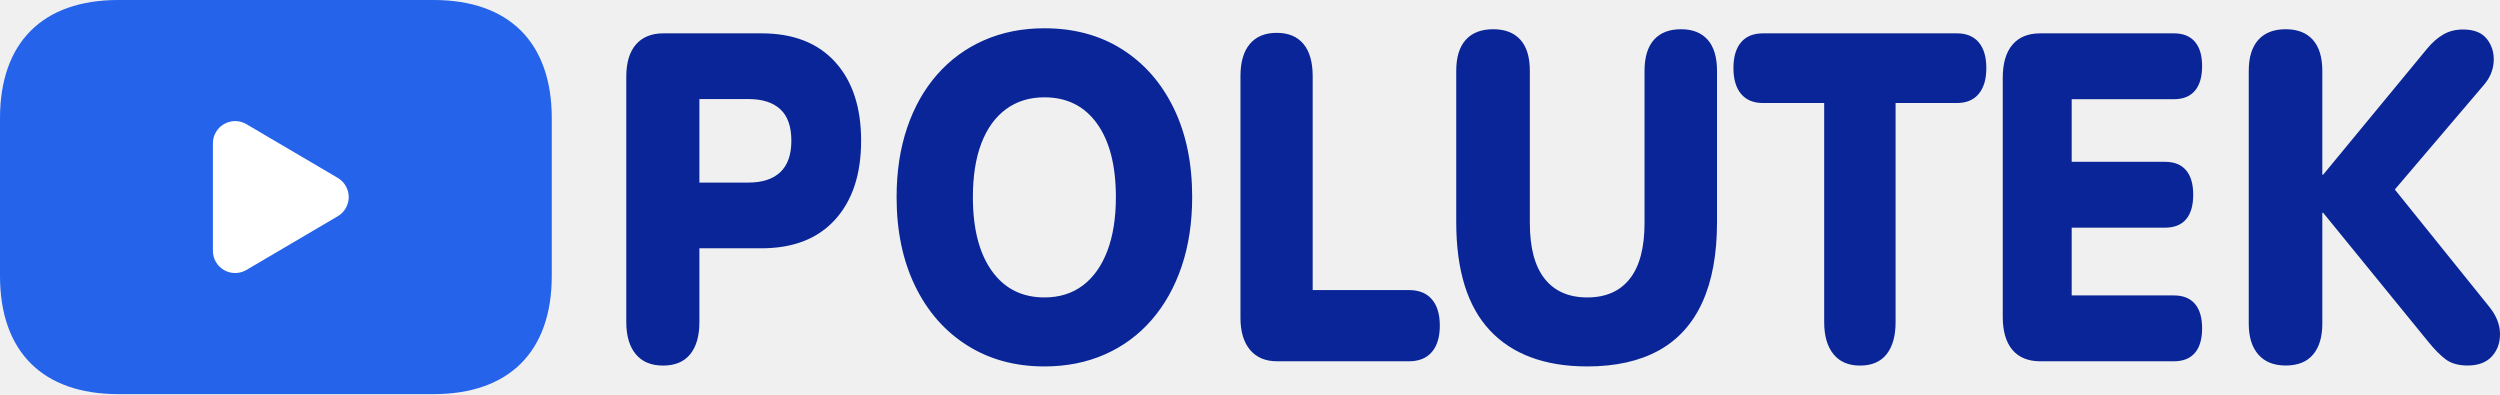
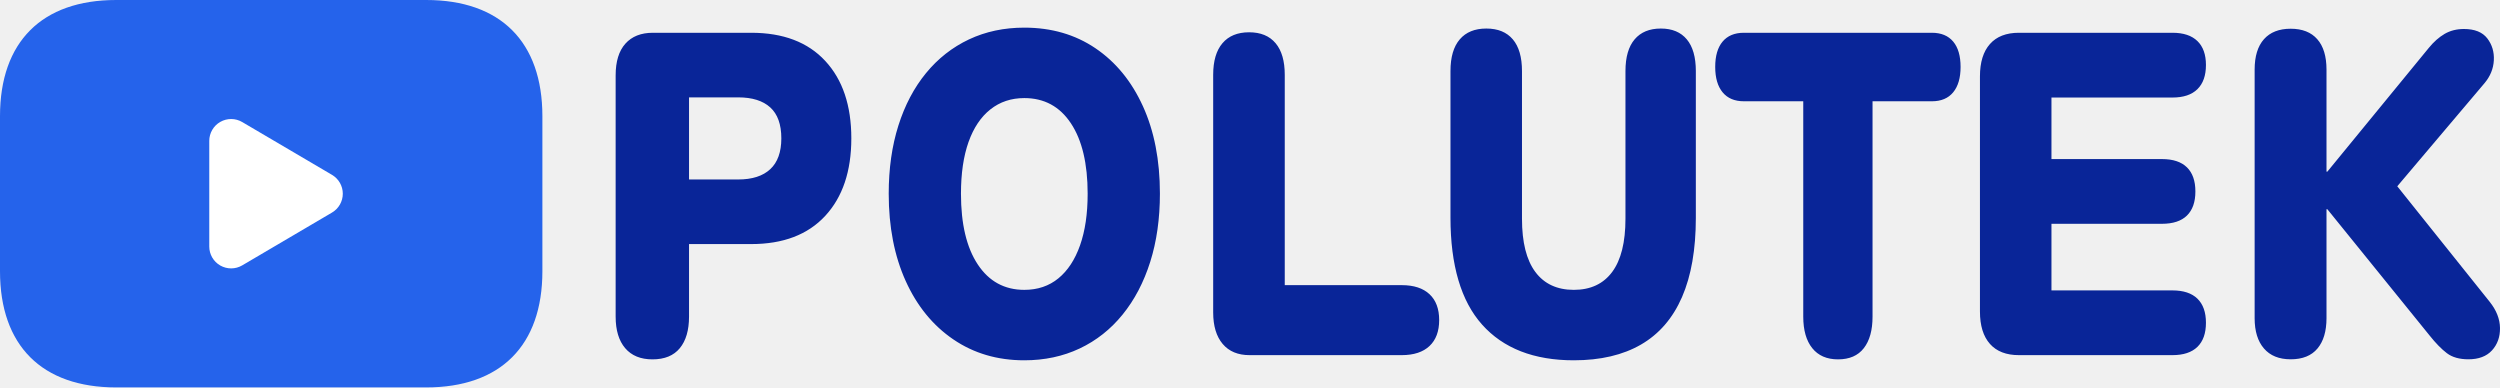
- <svg xmlns="http://www.w3.org/2000/svg" viewBox="0 -10 761.19 120" role="img" aria-label="POLUTEK.COM">
+ <svg xmlns="http://www.w3.org/2000/svg" viewBox="0 -10 774.35 120" role="img" aria-label="POLUTEK.COM">
  <path fill="#2563eb" d="M36 -10L132 -10C155.04 -10 168 2.96 168 26L168 74C168 97.04 155.04 110 132 110L36 110C12.96 110 0 97.04 0 74L0 26C0 2.96 12.96 -10 36 -10Z" />
  <path fill="#fff" d="M64.82 33.63A6.77 6.77 0 0 1 75.02 27.8L102.85 44.17A6.77 6.77 0 0 1 102.85 55.83L75.02 72.2A6.77 6.77 0 0 1 64.82 66.37Z" />
  <g transform="translate(190.69 0)">
-     <path fill="#092598" d="M11.17 101.31Q5.78 101.31 2.89 97.84Q0 94.37 0 88.08V13.34Q0 6.91 2.95 3.53Q5.91 0.15 11.29 0.15H41.14Q55.68 0.15 63.59 8.87Q71.5 17.58 71.5 32.85Q71.5 48.12 63.59 56.86Q55.68 65.6 41.14 65.6H22.26V88.08Q22.26 94.37 19.47 97.84Q16.68 101.31 11.17 101.31ZM22.26 45.59H37.17Q43.56 45.59 46.91 42.4Q50.26 39.22 50.26 32.85Q50.26 26.39 46.91 23.27Q43.56 20.16 37.17 20.16H22.26ZM127.3 101.57Q113.9 101.57 103.73 95.12Q93.56 88.67 87.93 77.06Q82.3 65.44 82.3 50.02Q82.3 38.35 85.51 28.9Q88.72 19.44 94.67 12.68Q100.62 5.91 108.91 2.26Q117.21 -1.39 127.3 -1.39Q140.82 -1.39 150.93 4.99Q161.04 11.37 166.67 22.92Q172.3 34.47 172.3 49.96Q172.3 61.63 169.09 71.12Q165.88 80.6 159.93 87.44Q153.98 94.27 145.69 97.92Q137.39 101.57 127.3 101.57ZM127.3 80.56Q134.18 80.56 139.02 76.9Q143.86 73.25 146.47 66.4Q149.07 59.55 149.07 50.02Q149.07 35.64 143.33 27.63Q137.58 19.63 127.3 19.63Q120.54 19.63 115.64 23.22Q110.74 26.8 108.13 33.58Q105.53 40.35 105.53 50.02Q105.53 64.43 111.3 72.49Q117.07 80.56 127.3 80.56ZM198.16 100Q192.83 100 189.92 96.53Q187 93.05 187 86.76V13.18Q187 6.75 189.86 3.38Q192.71 0 198.04 0Q203.36 0 206.18 3.38Q208.99 6.75 208.99 13.18V78.32H238.31Q242.85 78.32 245.27 81.12Q247.7 83.92 247.7 89.14Q247.7 94.36 245.27 97.18Q242.85 100 238.31 100ZM292.6 101.57Q282.9 101.57 275.46 98.8Q268.03 96.04 262.92 90.57Q257.81 85.1 255.25 76.86Q252.7 68.61 252.7 57.66V11.57Q252.7 5.32 255.61 2.11Q258.52 -1.1 263.94 -1.1Q269.36 -1.1 272.24 2.11Q275.11 5.32 275.11 11.57V57.92Q275.11 69.16 279.61 74.86Q284.11 80.56 292.6 80.56Q301.09 80.56 305.56 74.86Q310.03 69.16 310.03 57.92V11.57Q310.03 5.32 312.9 2.11Q315.77 -1.1 321.13 -1.1Q326.42 -1.1 329.26 2.11Q332.1 5.32 332.1 11.57V57.66Q332.1 72.25 327.63 82.05Q323.17 91.85 314.36 96.71Q305.55 101.57 292.6 101.57ZM375.64 101.31Q370.38 101.31 367.56 97.84Q364.73 94.37 364.73 88.08V21.37H346.11Q341.74 21.37 339.42 18.59Q337.1 15.81 337.1 10.73Q337.1 5.61 339.42 2.88Q341.74 0.15 346.11 0.15H405.09Q409.46 0.15 411.78 2.88Q414.1 5.61 414.1 10.73Q414.1 15.81 411.78 18.59Q409.46 21.37 405.09 21.37H386.47V88.08Q386.47 94.37 383.74 97.84Q381.01 101.31 375.64 101.31ZM430.53 100Q424.97 100 422.04 96.53Q419.1 93.05 419.1 86.48V13.67Q419.1 7.1 422.04 3.63Q424.97 0.15 430.53 0.15H471.2Q475.42 0.15 477.61 2.72Q479.8 5.28 479.8 10.13Q479.8 15.03 477.61 17.62Q475.42 20.21 471.2 20.21H440.09V39.27H468.49Q472.75 39.27 474.92 41.84Q477.09 44.4 477.09 49.3Q477.09 54.2 474.92 56.76Q472.75 59.32 468.49 59.32H440.09V79.95H471.2Q475.42 79.95 477.61 82.51Q479.8 85.08 479.8 89.97Q479.8 94.87 477.61 97.44Q475.42 100 471.2 100ZM505.24 101.29Q499.82 101.29 496.91 97.94Q494 94.6 494 88.55V11.57Q494 5.38 496.91 2.14Q499.82 -1.1 505.24 -1.1Q510.66 -1.1 513.53 2.14Q516.4 5.38 516.4 11.57V43.18H516.66L548.28 4.85Q550.6 2.03 553.23 0.5Q555.86 -1.02 559.25 -1.02Q564.27 -1.02 566.53 1.89Q568.79 4.8 568.58 8.7Q568.37 12.59 565.65 15.79L534.17 52.76L534.22 42.42L567.28 83.47Q570.44 87.41 570.5 91.58Q570.55 95.76 568.01 98.53Q565.46 101.29 560.63 101.29Q556.45 101.29 553.94 99.4Q551.43 97.51 548.52 93.88L516.66 54.79H516.4V88.55Q516.4 94.6 513.59 97.94Q510.79 101.29 505.24 101.29Z" />
+     <path fill="#092598" d="M11.4 101.31Q5.91 101.31 2.95 97.84Q0 94.37 0 88.08V13.34Q0 6.91 3.01 3.53Q6.03 0.15 11.53 0.15H42Q56.84 0.15 64.92 8.87Q73 17.58 73 32.85Q73 48.12 64.92 56.86Q56.84 65.6 42 65.6H22.73V88.08Q22.73 94.37 19.88 97.84Q17.03 101.31 11.4 101.31ZM22.73 45.59H37.95Q44.47 45.59 47.89 42.4Q51.32 39.22 51.32 32.85Q51.32 26.39 47.89 23.27Q44.47 20.16 37.95 20.16H22.73ZM126.58 101.6Q114.09 101.6 104.6 95.13Q95.1 88.67 89.84 77.04Q84.58 65.4 84.58 50.01Q84.58 38.34 87.58 28.88Q90.58 19.41 96.14 12.64Q101.69 5.87 109.43 2.21Q117.18 -1.44 126.58 -1.44Q139.18 -1.44 148.62 4.95Q158.06 11.34 163.32 22.9Q168.58 34.47 168.58 49.95Q168.58 61.62 165.58 71.11Q162.58 80.6 157.02 87.44Q151.47 94.28 143.73 97.94Q135.98 101.6 126.58 101.6ZM126.58 79.78Q132.78 79.78 137.14 76.21Q141.5 72.64 143.85 65.97Q146.2 59.3 146.2 50.01Q146.2 36 141.01 28.19Q135.83 20.38 126.58 20.38Q120.5 20.38 116.08 23.88Q111.66 27.37 109.31 33.97Q106.96 40.58 106.96 50.01Q106.96 64.06 112.17 71.92Q117.38 79.78 126.58 79.78ZM196.33 100Q190.96 100 188.02 96.53Q185.08 93.05 185.08 86.76V13.18Q185.08 6.75 187.96 3.38Q190.84 0 196.21 0Q201.57 0 204.41 3.38Q207.25 6.75 207.25 13.18V78.32H243.48Q249.08 78.32 252.08 81.12Q255.08 83.92 255.08 89.14Q255.08 94.36 252.08 97.18Q249.08 100 243.48 100ZM296.78 101.6Q287.51 101.6 280.38 98.82Q273.26 96.03 268.37 90.54Q263.47 85.05 261.03 76.76Q258.58 68.47 258.58 57.44V12.02Q258.58 5.54 261.46 2.19Q264.33 -1.16 269.69 -1.16Q275.05 -1.16 277.89 2.19Q280.73 5.54 280.73 12.02V57.75Q280.73 68.68 284.86 74.23Q289 79.78 296.78 79.78Q304.56 79.78 308.67 74.23Q312.78 68.68 312.78 57.75V12.02Q312.78 5.54 315.62 2.19Q318.46 -1.16 323.74 -1.16Q328.98 -1.16 331.78 2.19Q334.58 5.54 334.58 12.02V57.44Q334.58 72.14 330.31 81.99Q326.03 91.84 317.6 96.72Q309.18 101.6 296.78 101.6ZM378.62 101.31Q373.43 101.31 370.64 97.84Q367.85 94.37 367.85 88.08V21.37H349.47Q345.16 21.37 342.87 18.59Q340.58 15.81 340.58 10.73Q340.58 5.61 342.87 2.88Q345.16 0.15 349.47 0.15H407.69Q412 0.15 414.29 2.88Q416.58 5.61 416.58 10.73Q416.58 15.81 414.29 18.59Q412 21.37 407.69 21.37H389.31V88.08Q389.31 94.37 386.61 97.84Q383.92 101.31 378.62 101.31ZM434.64 100Q428.77 100 425.68 96.53Q422.58 93.05 422.58 86.48V13.67Q422.58 7.1 425.68 3.63Q428.77 0.15 434.64 0.15H482.22Q487.3 0.15 489.94 2.72Q492.58 5.28 492.58 10.13Q492.58 15.03 489.94 17.62Q487.3 20.21 482.22 20.21H444.73V39.27H478.95Q484.09 39.27 486.7 41.84Q489.31 44.4 489.31 49.3Q489.31 54.2 486.7 56.76Q484.09 59.32 478.95 59.32H444.73V79.95H482.22Q487.3 79.95 489.94 82.51Q492.58 85.08 492.58 89.97Q492.58 94.87 489.94 97.44Q487.3 100 482.22 100ZM518.82 101.29Q513.44 101.29 510.55 97.94Q507.66 94.6 507.66 88.55V11.57Q507.66 5.38 510.55 2.14Q513.44 -1.1 518.82 -1.1Q524.21 -1.1 527.06 2.14Q529.92 5.38 529.92 11.57V43.18H530.17L561.59 4.85Q563.89 2.03 566.5 0.5Q569.12 -1.02 572.48 -1.02Q577.48 -1.02 579.72 1.89Q581.96 4.8 581.75 8.7Q581.54 12.59 578.84 15.79L547.56 52.76L547.62 42.42L580.46 83.47Q583.6 87.41 583.66 91.58Q583.71 95.76 581.18 98.53Q578.65 101.29 573.86 101.29Q569.7 101.29 567.21 99.4Q564.71 97.51 561.82 93.88L530.17 54.79H529.92V88.55Q529.92 94.6 527.13 97.94Q524.34 101.29 518.82 101.29Z" />
  </g>
</svg>
